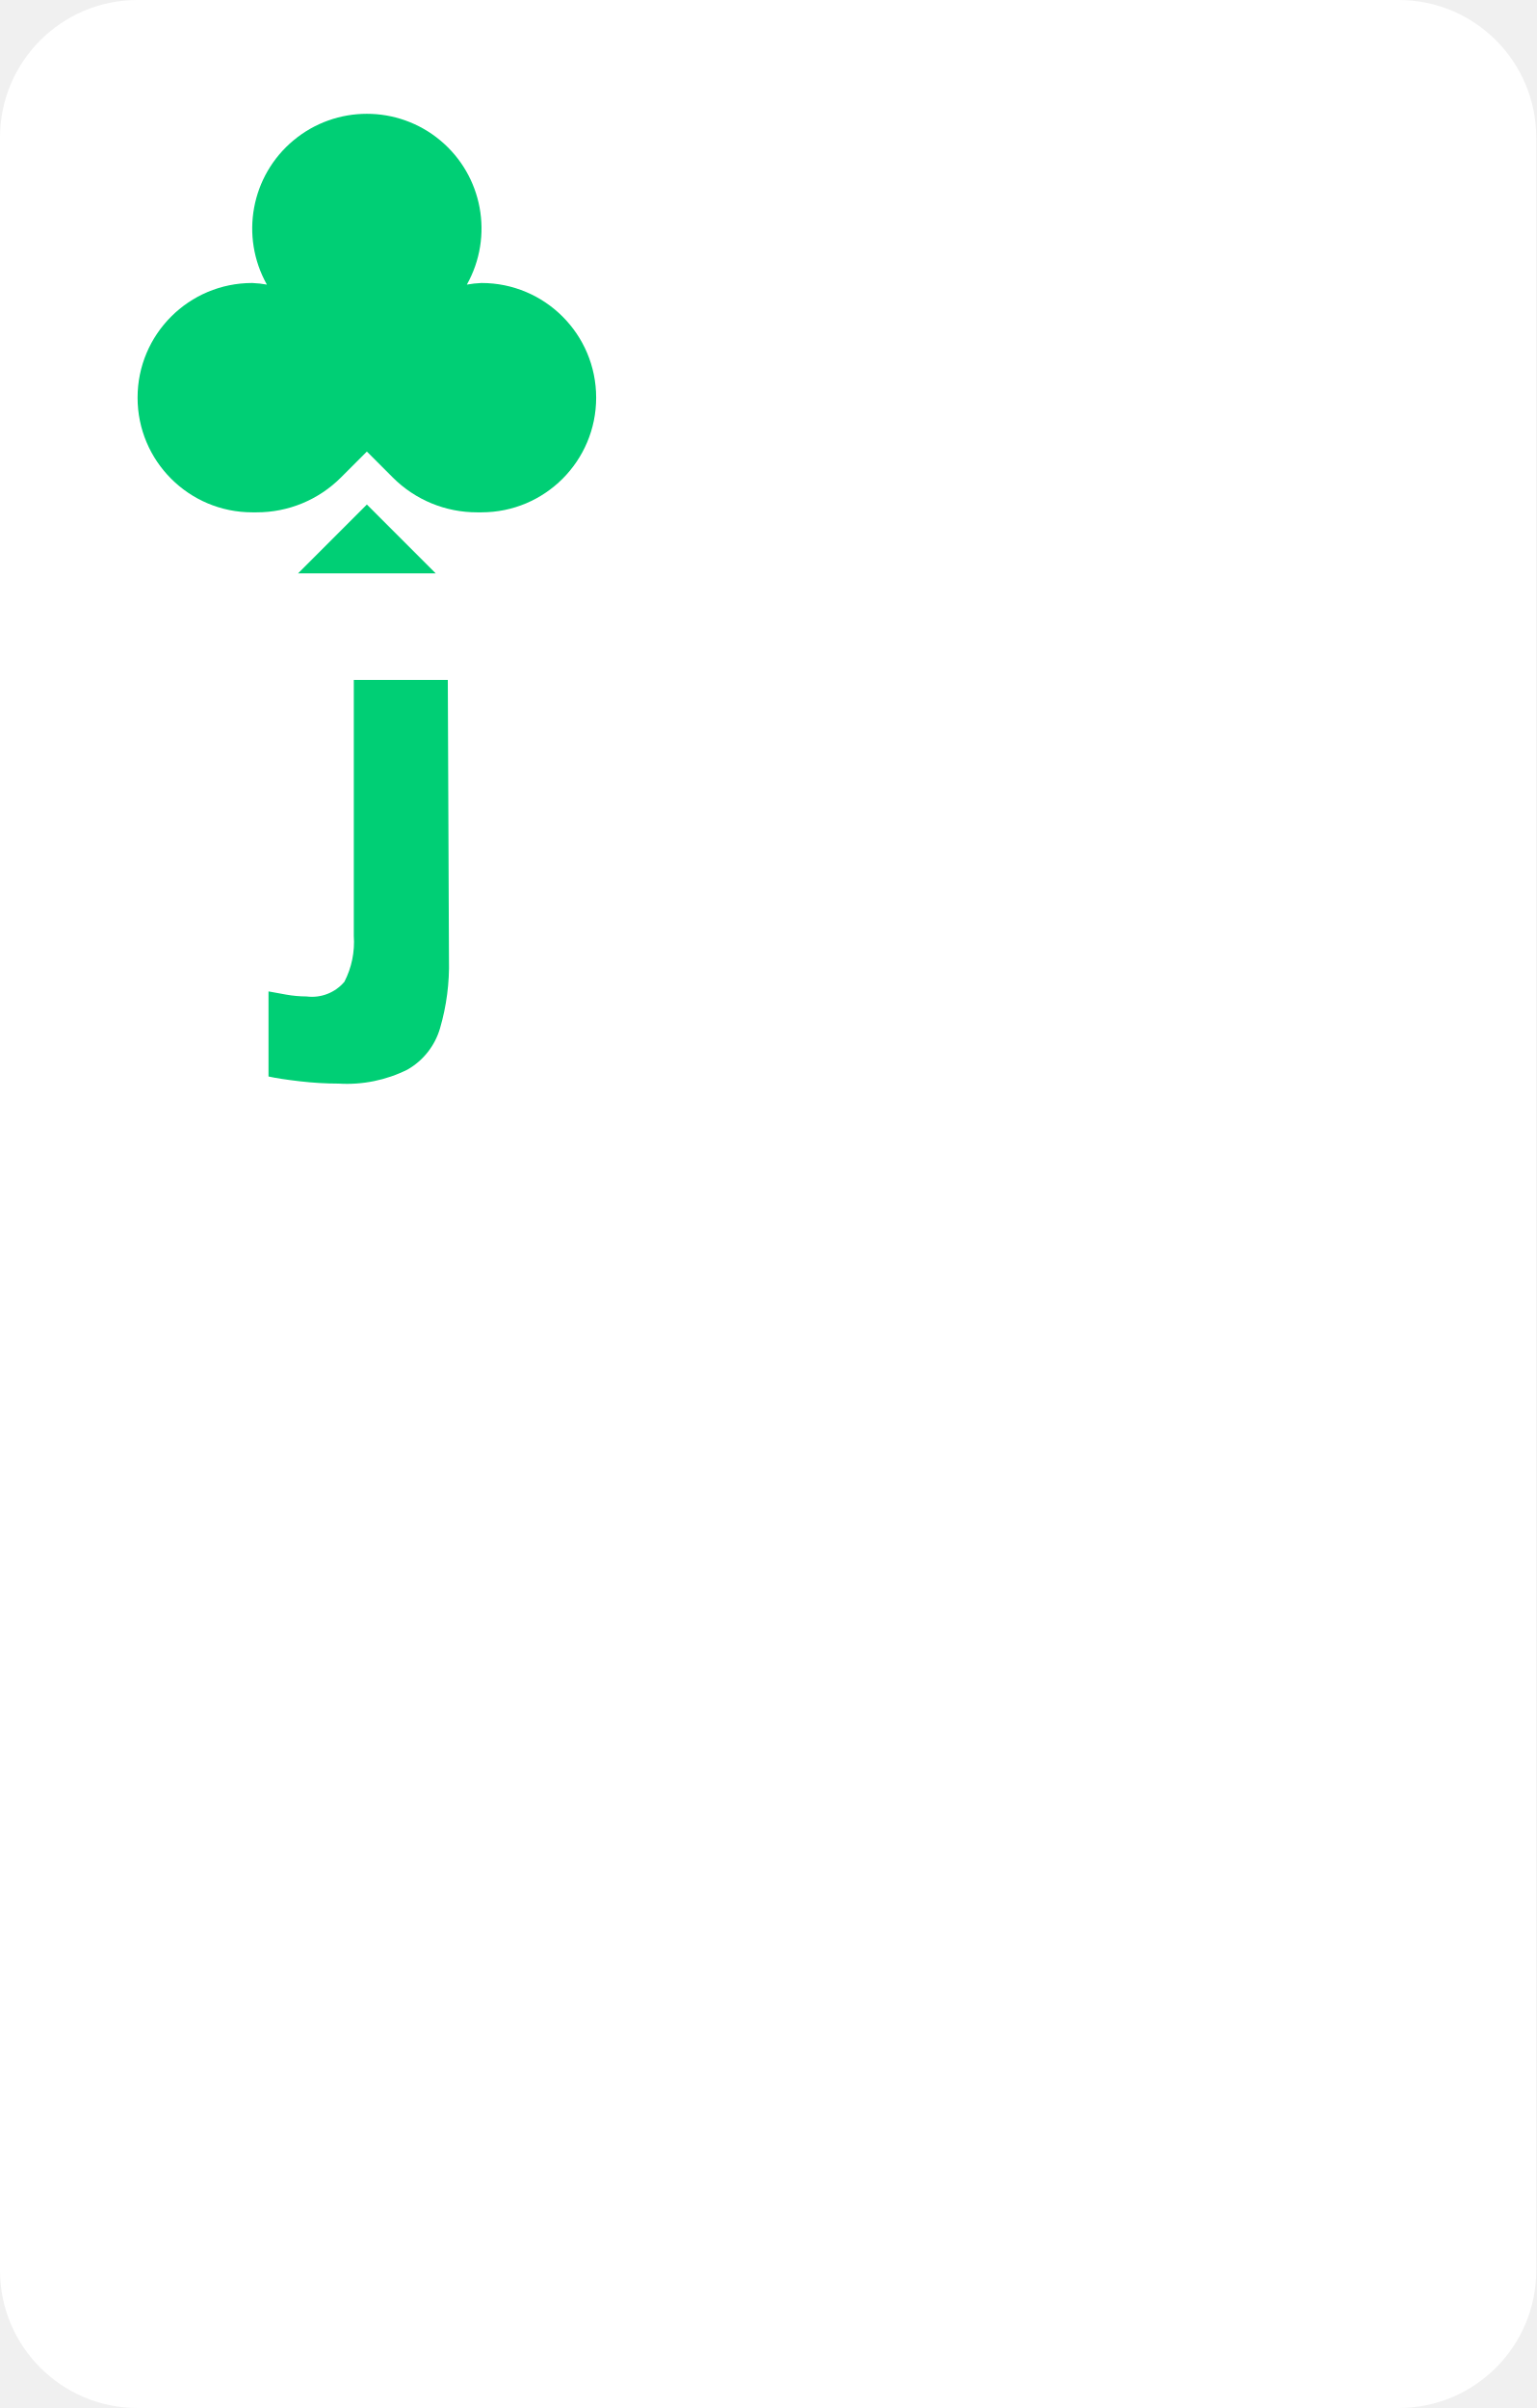
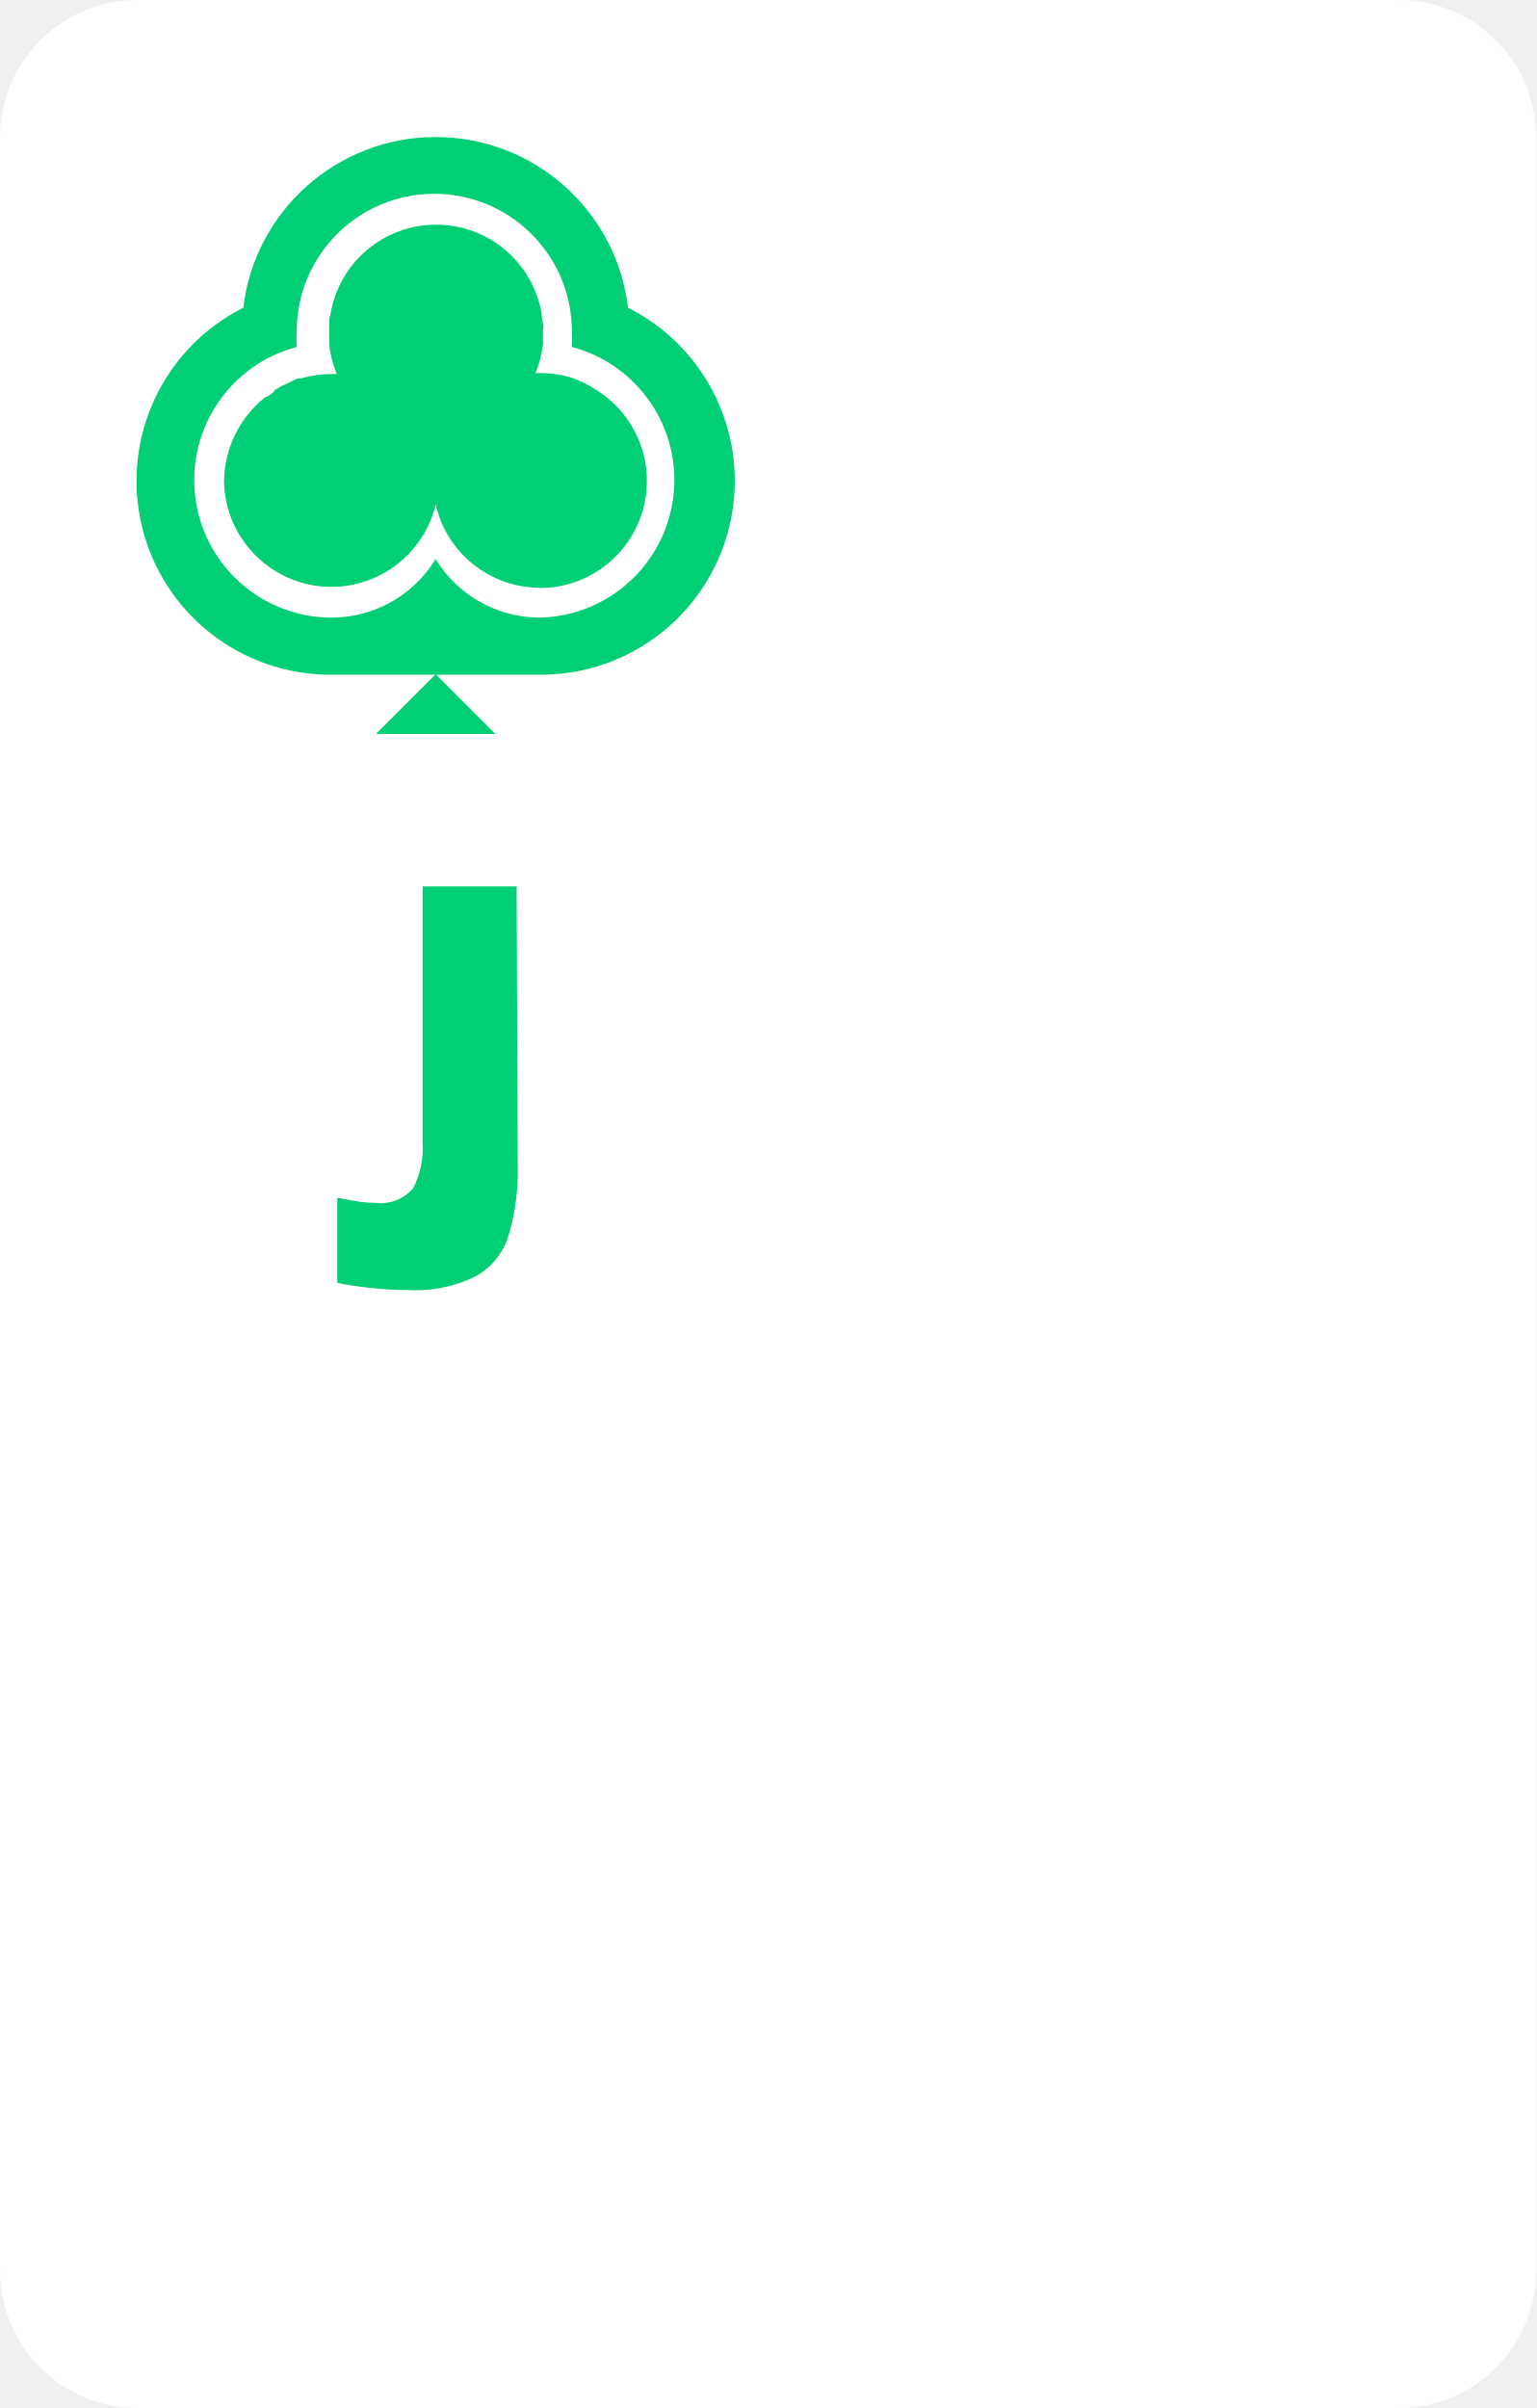
<svg xmlns="http://www.w3.org/2000/svg" viewBox="0 0 67 105">
  <defs>
-     <style>.cls-1{fill:#fff;}.cls-2{fill:#00cf75;}.cls-3{fill:none;}.cls-4{isolation:isolate;}</style>
+     <style>.cls-1{fill:#fff;}.cls-2{fill:none;opacity:0.15;}.cls-3{fill:#00cf75;}.cls-4{isolation:isolate;}</style>
  </defs>
  <g id="Layer_1" data-name="Layer 1">
    <rect class="cls-1" width="67" height="105" rx="6" />
-     <polygon class="cls-2" points="13 25 16 22 19 25 13 25" />
-     <rect class="cls-3" x="6" y="5" width="20" height="20" />
-     <path class="cls-2" d="M21,12.34a4.48,4.48,0,0,0-.64.07,5,5,0,1,0-8.72,0,4.48,4.48,0,0,0-.64-.07,5,5,0,0,0,0,10h.19a5.18,5.18,0,0,0,3.68-1.52L16,19.69l1.13,1.13a5.18,5.18,0,0,0,3.68,1.52H21a5,5,0,0,0,0-10Z" />
+     <rect class="cls-2" x="6" y="6" width="26" height="26" />
+     <path class="cls-3" d="M27.39,13.42a8.45,8.45,0,0,0-16.78,0,8.45,8.45,0,0,0,3.84,16h9.1a8.45,8.45,0,0,0,3.84-16Z" />
+     <polygon class="cls-3" points="21.6 32 19 29.4 16.4 32 21.6 32" />
+     <path class="cls-1" d="M24.94,15.13a5.07,5.07,0,0,0,0-.68,6,6,0,0,0-12,0,5.38,5.38,0,0,0,0,.68,6,6,0,0,0,1.39,11.8A5.33,5.33,0,0,0,19,24.38a5.32,5.32,0,0,0,4.55,2.55,6,6,0,0,0,1.39-11.8Zm-1.39,10.5A4.68,4.68,0,0,1,19,22a4.68,4.68,0,0,1-4.55,3.59h0A4.69,4.69,0,0,1,9.77,21a4.75,4.75,0,0,1,1.81-3.69l.05,0,.26-.18L12,17l.23-.14.21-.1.17-.08A3.12,3.12,0,0,1,13,16.5l.13,0a4.79,4.79,0,0,1,1.32-.19h.24A4.35,4.35,0,0,1,14.36,15v0c0-.05,0-.1,0-.16s0-.21,0-.31v-.12c0-.11,0-.22,0-.32s0-.25.05-.37h0a4.67,4.67,0,0,1,9.22,0h0c0,.12,0,.25.05.37s0,.21,0,.32v.12c0,.11,0,.21,0,.32s0,.1,0,.16v0a4.42,4.42,0,0,1-.33,1.26h.24a4.55,4.55,0,0,1,1.28.18h0A4.63,4.63,0,0,1,26,17h0a4.67,4.67,0,0,1-2.47,8.64Z" />
  </g>
  <g id="Layer_2" data-name="Layer 2">
    <g id="A">
      <g class="cls-4">
-         <path class="cls-2" d="M19.58,41.84a9.81,9.81,0,0,1-.39,3,3.06,3.06,0,0,1-1.42,1.8,5.92,5.92,0,0,1-3,.61,14.78,14.78,0,0,1-1.69-.1c-.6-.07-1.06-.14-1.37-.21l0-3.71.77.14a5.26,5.26,0,0,0,.89.08,1.85,1.85,0,0,0,1.65-.64,3.78,3.78,0,0,0,.41-2V29.65h4.1Z" />
+         <path class="cls-3" d="M22.58,50.84a9.81,9.81,0,0,1-.39,3,3.06,3.06,0,0,1-1.42,1.8,5.92,5.92,0,0,1-3,.61,14.78,14.78,0,0,1-1.69-.1c-.6-.07-1.06-.14-1.37-.21l0-3.71.77.14a5.26,5.26,0,0,0,.89.08,1.85,1.85,0,0,0,1.65-.64,3.78,3.78,0,0,0,.41-2V38.65h4.1Z" />
      </g>
    </g>
  </g>
</svg>
